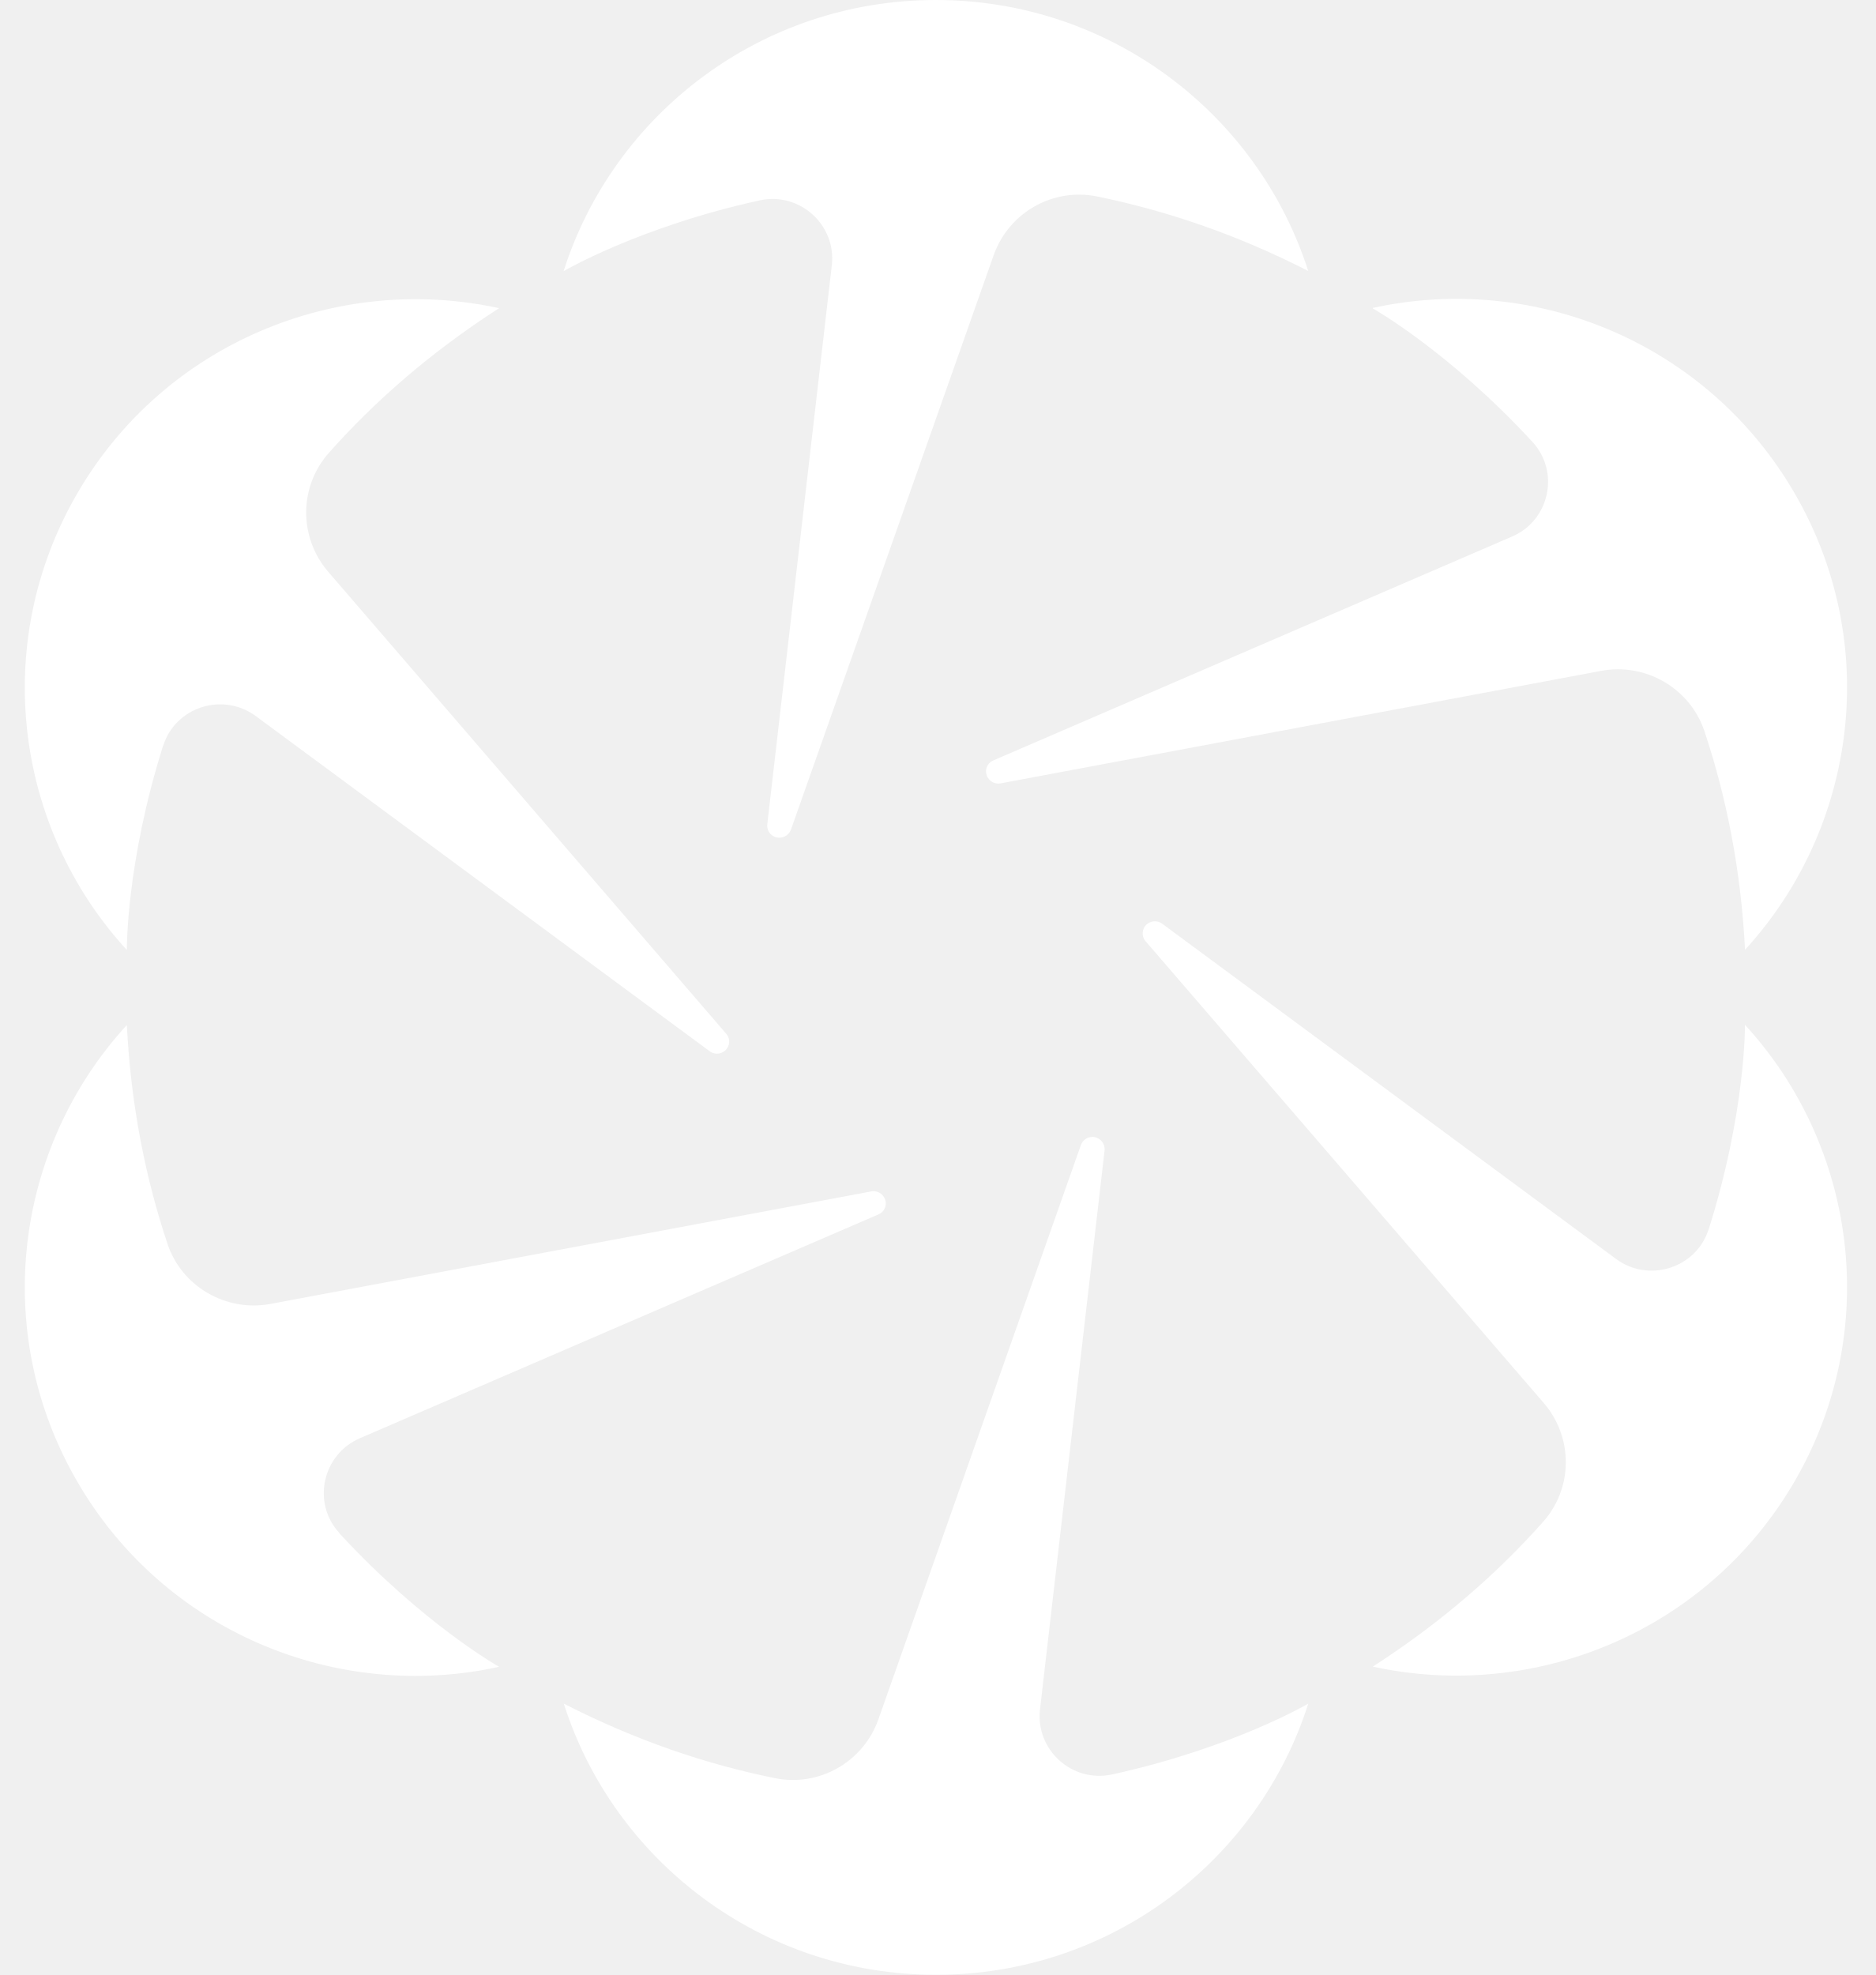
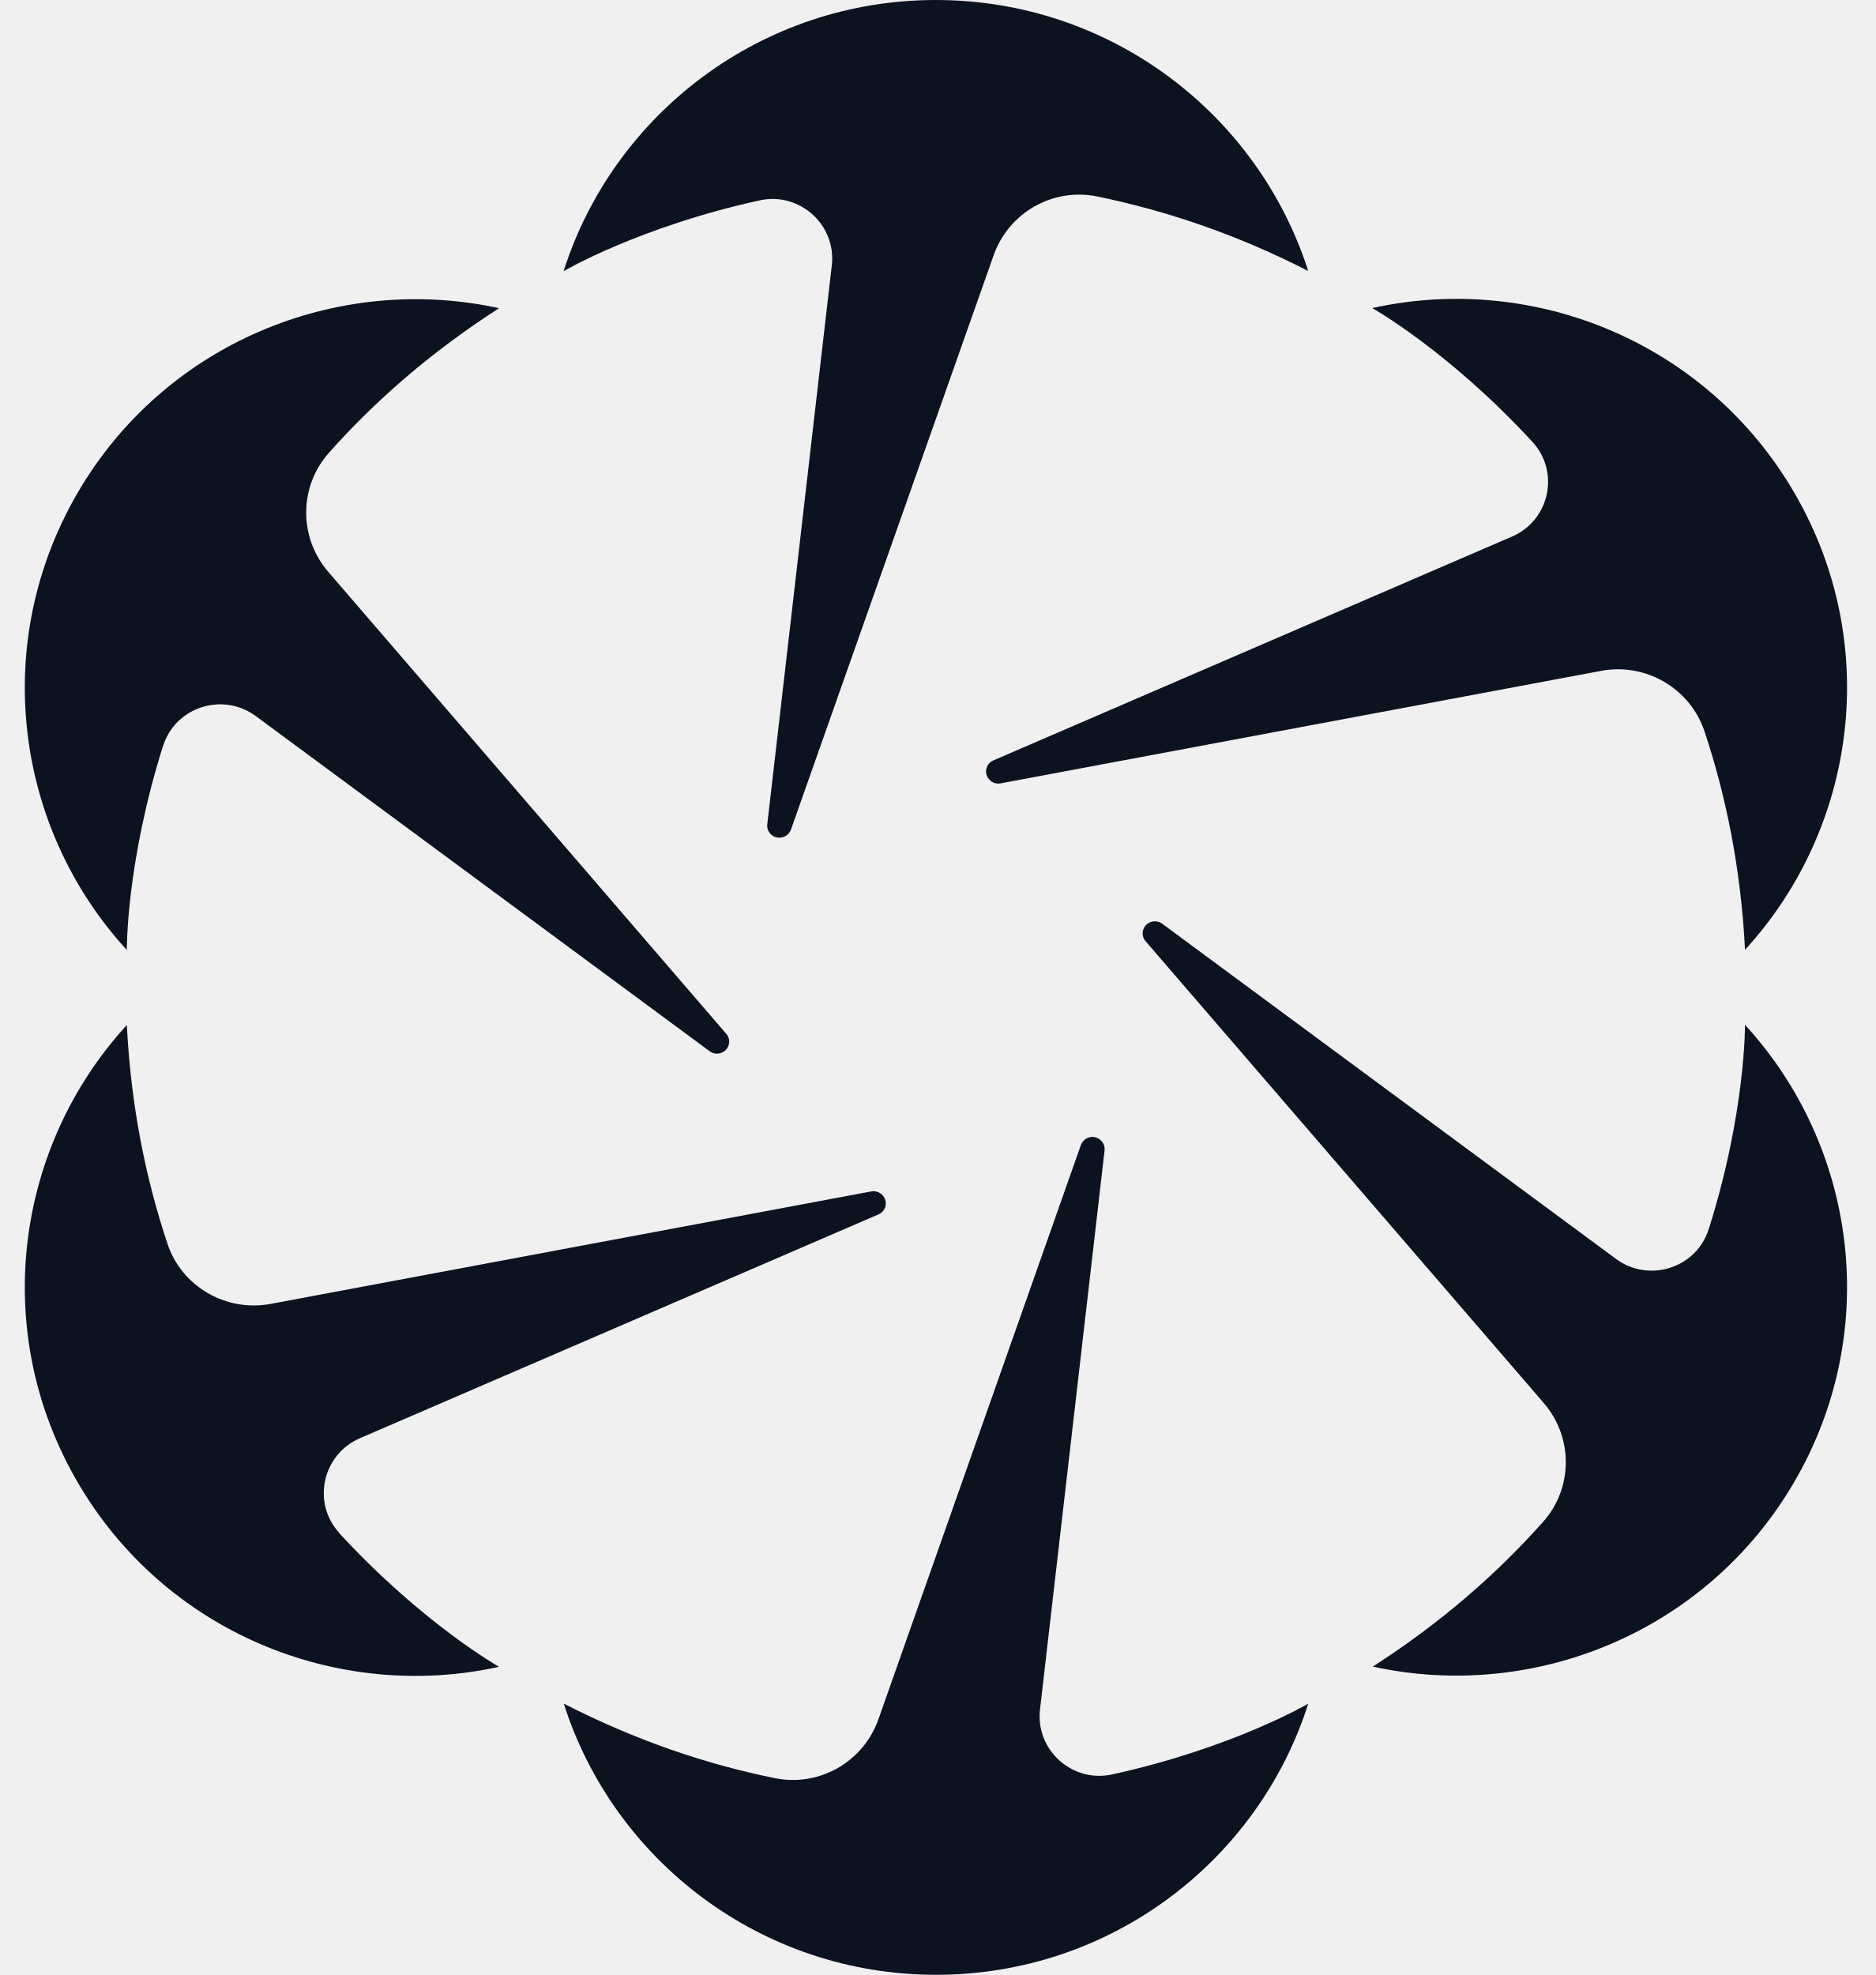
<svg xmlns="http://www.w3.org/2000/svg" width="38" height="40" viewBox="0 0 38 40" fill="none">
  <g id="symbol">
-     <path id="Vector" d="M21.066 34.624L22.374 23.302C22.39 23.158 22.279 23.03 22.13 23.026C22.022 23.026 21.931 23.092 21.894 23.191L17.793 34.821C17.487 35.687 16.593 36.197 15.691 36.012C14.325 35.736 12.894 35.258 11.42 34.504C12.434 37.689 15.426 39.996 18.96 39.996C22.494 39.996 25.486 37.689 26.5 34.504C26.5 34.504 24.973 35.402 22.527 35.938C21.716 36.115 20.971 35.439 21.066 34.62V34.624Z" fill="white" />
-     <path id="Vector_2" d="M6.873 31.047C6.314 30.438 6.529 29.457 7.291 29.128L17.793 24.596C17.93 24.538 17.983 24.377 17.909 24.25C17.855 24.159 17.752 24.11 17.648 24.13L5.482 26.408C4.58 26.577 3.682 26.058 3.393 25.193C2.954 23.879 2.652 22.404 2.569 20.76C0.306 23.228 -0.203 26.96 1.564 30.005C3.33 33.054 6.831 34.479 10.109 33.758C10.109 33.758 8.565 32.889 6.873 31.052V31.047Z" fill="white" />
-     <path id="Vector_3" d="M3.306 15.103C3.554 14.316 4.514 14.012 5.18 14.502L14.375 21.291C14.491 21.378 14.661 21.345 14.735 21.221C14.789 21.131 14.781 21.015 14.71 20.937L6.649 11.581C6.049 10.885 6.053 9.855 6.662 9.171C7.584 8.133 8.718 7.136 10.109 6.242C6.831 5.525 3.33 6.95 1.564 9.995C-0.203 13.043 0.306 16.776 2.569 19.24C2.569 19.24 2.553 17.477 3.306 15.095V15.103Z" fill="white" />
-     <path id="Vector_4" d="M16.849 5.372L15.542 16.694C15.525 16.838 15.637 16.966 15.786 16.966C15.893 16.966 15.985 16.9 16.022 16.801L20.127 5.17C20.433 4.305 21.327 3.794 22.229 3.98C23.594 4.26 25.026 4.734 26.499 5.488C25.481 2.307 22.489 0 18.956 0C15.422 0 12.43 2.307 11.416 5.492C11.416 5.492 12.943 4.594 15.389 4.058C16.2 3.881 16.945 4.557 16.849 5.376V5.372Z" fill="white" />
-     <path id="Vector_5" d="M27.807 6.246C27.807 6.246 29.351 7.115 31.043 8.952C31.602 9.562 31.387 10.543 30.625 10.868L20.123 15.4C19.986 15.458 19.932 15.618 20.007 15.746C20.061 15.837 20.164 15.886 20.267 15.866L32.433 13.587C33.336 13.418 34.229 13.938 34.523 14.803C34.962 16.117 35.264 17.596 35.347 19.236C37.61 16.768 38.119 13.035 36.352 9.991C34.585 6.942 31.084 5.516 27.807 6.237V6.246Z" fill="white" />
-     <path id="Vector_6" d="M34.61 24.896C34.362 25.683 33.401 25.988 32.735 25.498L23.541 18.708C23.425 18.622 23.255 18.655 23.18 18.778C23.127 18.869 23.135 18.984 23.205 19.063L31.27 28.415C31.87 29.111 31.866 30.141 31.254 30.825C30.331 31.863 29.197 32.86 27.807 33.754C31.084 34.471 34.585 33.046 36.352 30.001C38.119 26.956 37.61 23.22 35.346 20.756C35.346 20.756 35.363 22.519 34.61 24.901V24.896Z" fill="white" />
+     <path id="Vector" d="M21.066 34.624L22.374 23.302C22.39 23.158 22.279 23.03 22.13 23.026C22.022 23.026 21.931 23.092 21.894 23.191L17.793 34.821C17.487 35.687 16.593 36.197 15.691 36.012C14.325 35.736 12.894 35.258 11.42 34.504C12.434 37.689 15.426 39.996 18.96 39.996C22.494 39.996 25.486 37.689 26.5 34.504C26.5 34.504 24.973 35.402 22.527 35.938C21.716 36.115 20.971 35.439 21.066 34.62V34.624Z" fill="#0B1220" />
+     <path id="Vector_2" d="M6.873 31.047C6.314 30.438 6.529 29.457 7.291 29.128L17.793 24.596C17.93 24.538 17.983 24.377 17.909 24.25C17.855 24.159 17.752 24.11 17.648 24.13L5.482 26.408C4.58 26.577 3.682 26.058 3.393 25.193C2.954 23.879 2.652 22.404 2.569 20.76C0.306 23.228 -0.203 26.96 1.564 30.005C3.33 33.054 6.831 34.479 10.109 33.758C10.109 33.758 8.565 32.889 6.873 31.052V31.047Z" fill="#0B1220" />
+     <path id="Vector_3" d="M3.306 15.103C3.554 14.316 4.514 14.012 5.18 14.502L14.375 21.291C14.491 21.378 14.661 21.345 14.735 21.221C14.789 21.131 14.781 21.015 14.71 20.937L6.649 11.581C6.049 10.885 6.053 9.855 6.662 9.171C7.584 8.133 8.718 7.136 10.109 6.242C6.831 5.525 3.33 6.95 1.564 9.995C-0.203 13.043 0.306 16.776 2.569 19.24C2.569 19.24 2.553 17.477 3.306 15.095V15.103Z" fill="#0B1220" />
+     <path id="Vector_4" d="M16.849 5.372L15.542 16.694C15.525 16.838 15.637 16.966 15.786 16.966C15.893 16.966 15.985 16.9 16.022 16.801L20.127 5.17C20.433 4.305 21.327 3.794 22.229 3.98C23.594 4.26 25.026 4.734 26.499 5.488C25.481 2.307 22.489 0 18.956 0C15.422 0 12.43 2.307 11.416 5.492C11.416 5.492 12.943 4.594 15.389 4.058C16.2 3.881 16.945 4.557 16.849 5.376V5.372Z" fill="#0B1220" />
+     <path id="Vector_5" d="M27.807 6.246C27.807 6.246 29.351 7.115 31.043 8.952C31.602 9.562 31.387 10.543 30.625 10.868L20.123 15.4C19.986 15.458 19.932 15.618 20.007 15.746C20.061 15.837 20.164 15.886 20.267 15.866L32.433 13.587C33.336 13.418 34.229 13.938 34.523 14.803C34.962 16.117 35.264 17.596 35.347 19.236C37.61 16.768 38.119 13.035 36.352 9.991C34.585 6.942 31.084 5.516 27.807 6.237V6.246Z" fill="#0B1220" />
+     <path id="Vector_6" d="M34.61 24.896C34.362 25.683 33.401 25.988 32.735 25.498L23.541 18.708C23.425 18.622 23.255 18.655 23.18 18.778C23.127 18.869 23.135 18.984 23.205 19.063L31.27 28.415C31.87 29.111 31.866 30.141 31.254 30.825C30.331 31.863 29.197 32.86 27.807 33.754C31.084 34.471 34.585 33.046 36.352 30.001C38.119 26.956 37.61 23.22 35.346 20.756C35.346 20.756 35.363 22.519 34.61 24.901V24.896Z" fill="#0B1220" />
  </g>
</svg>
